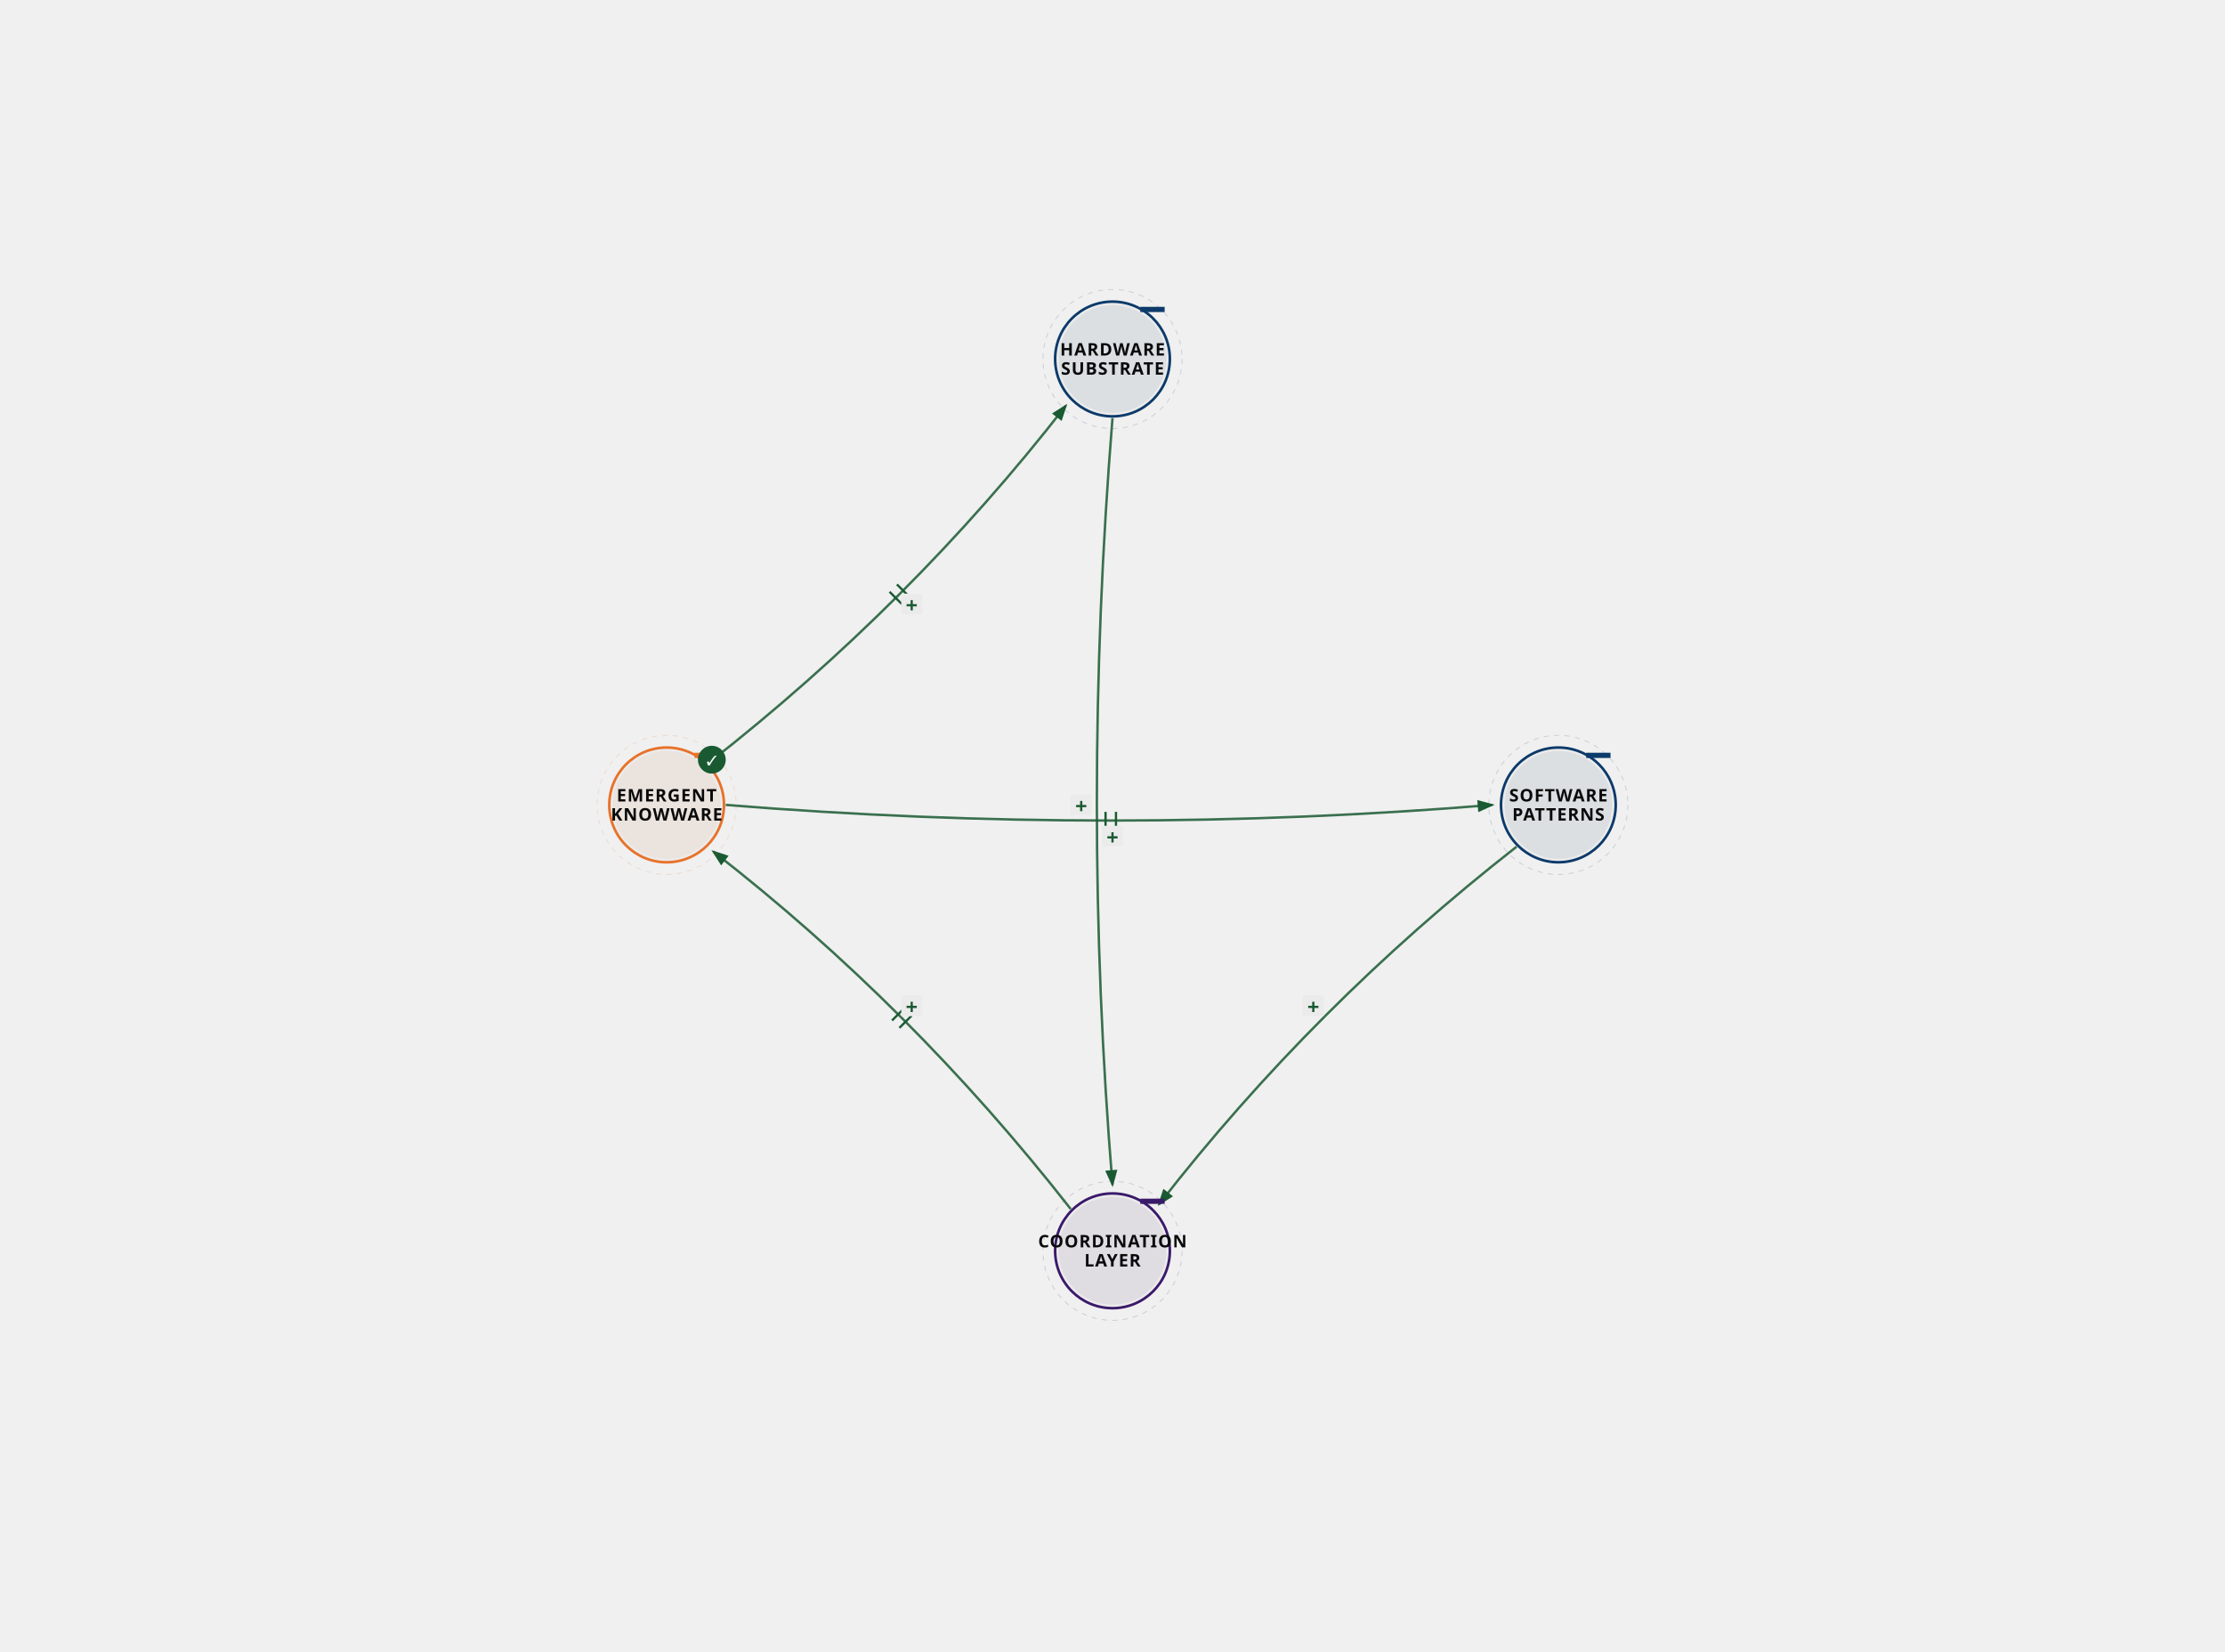
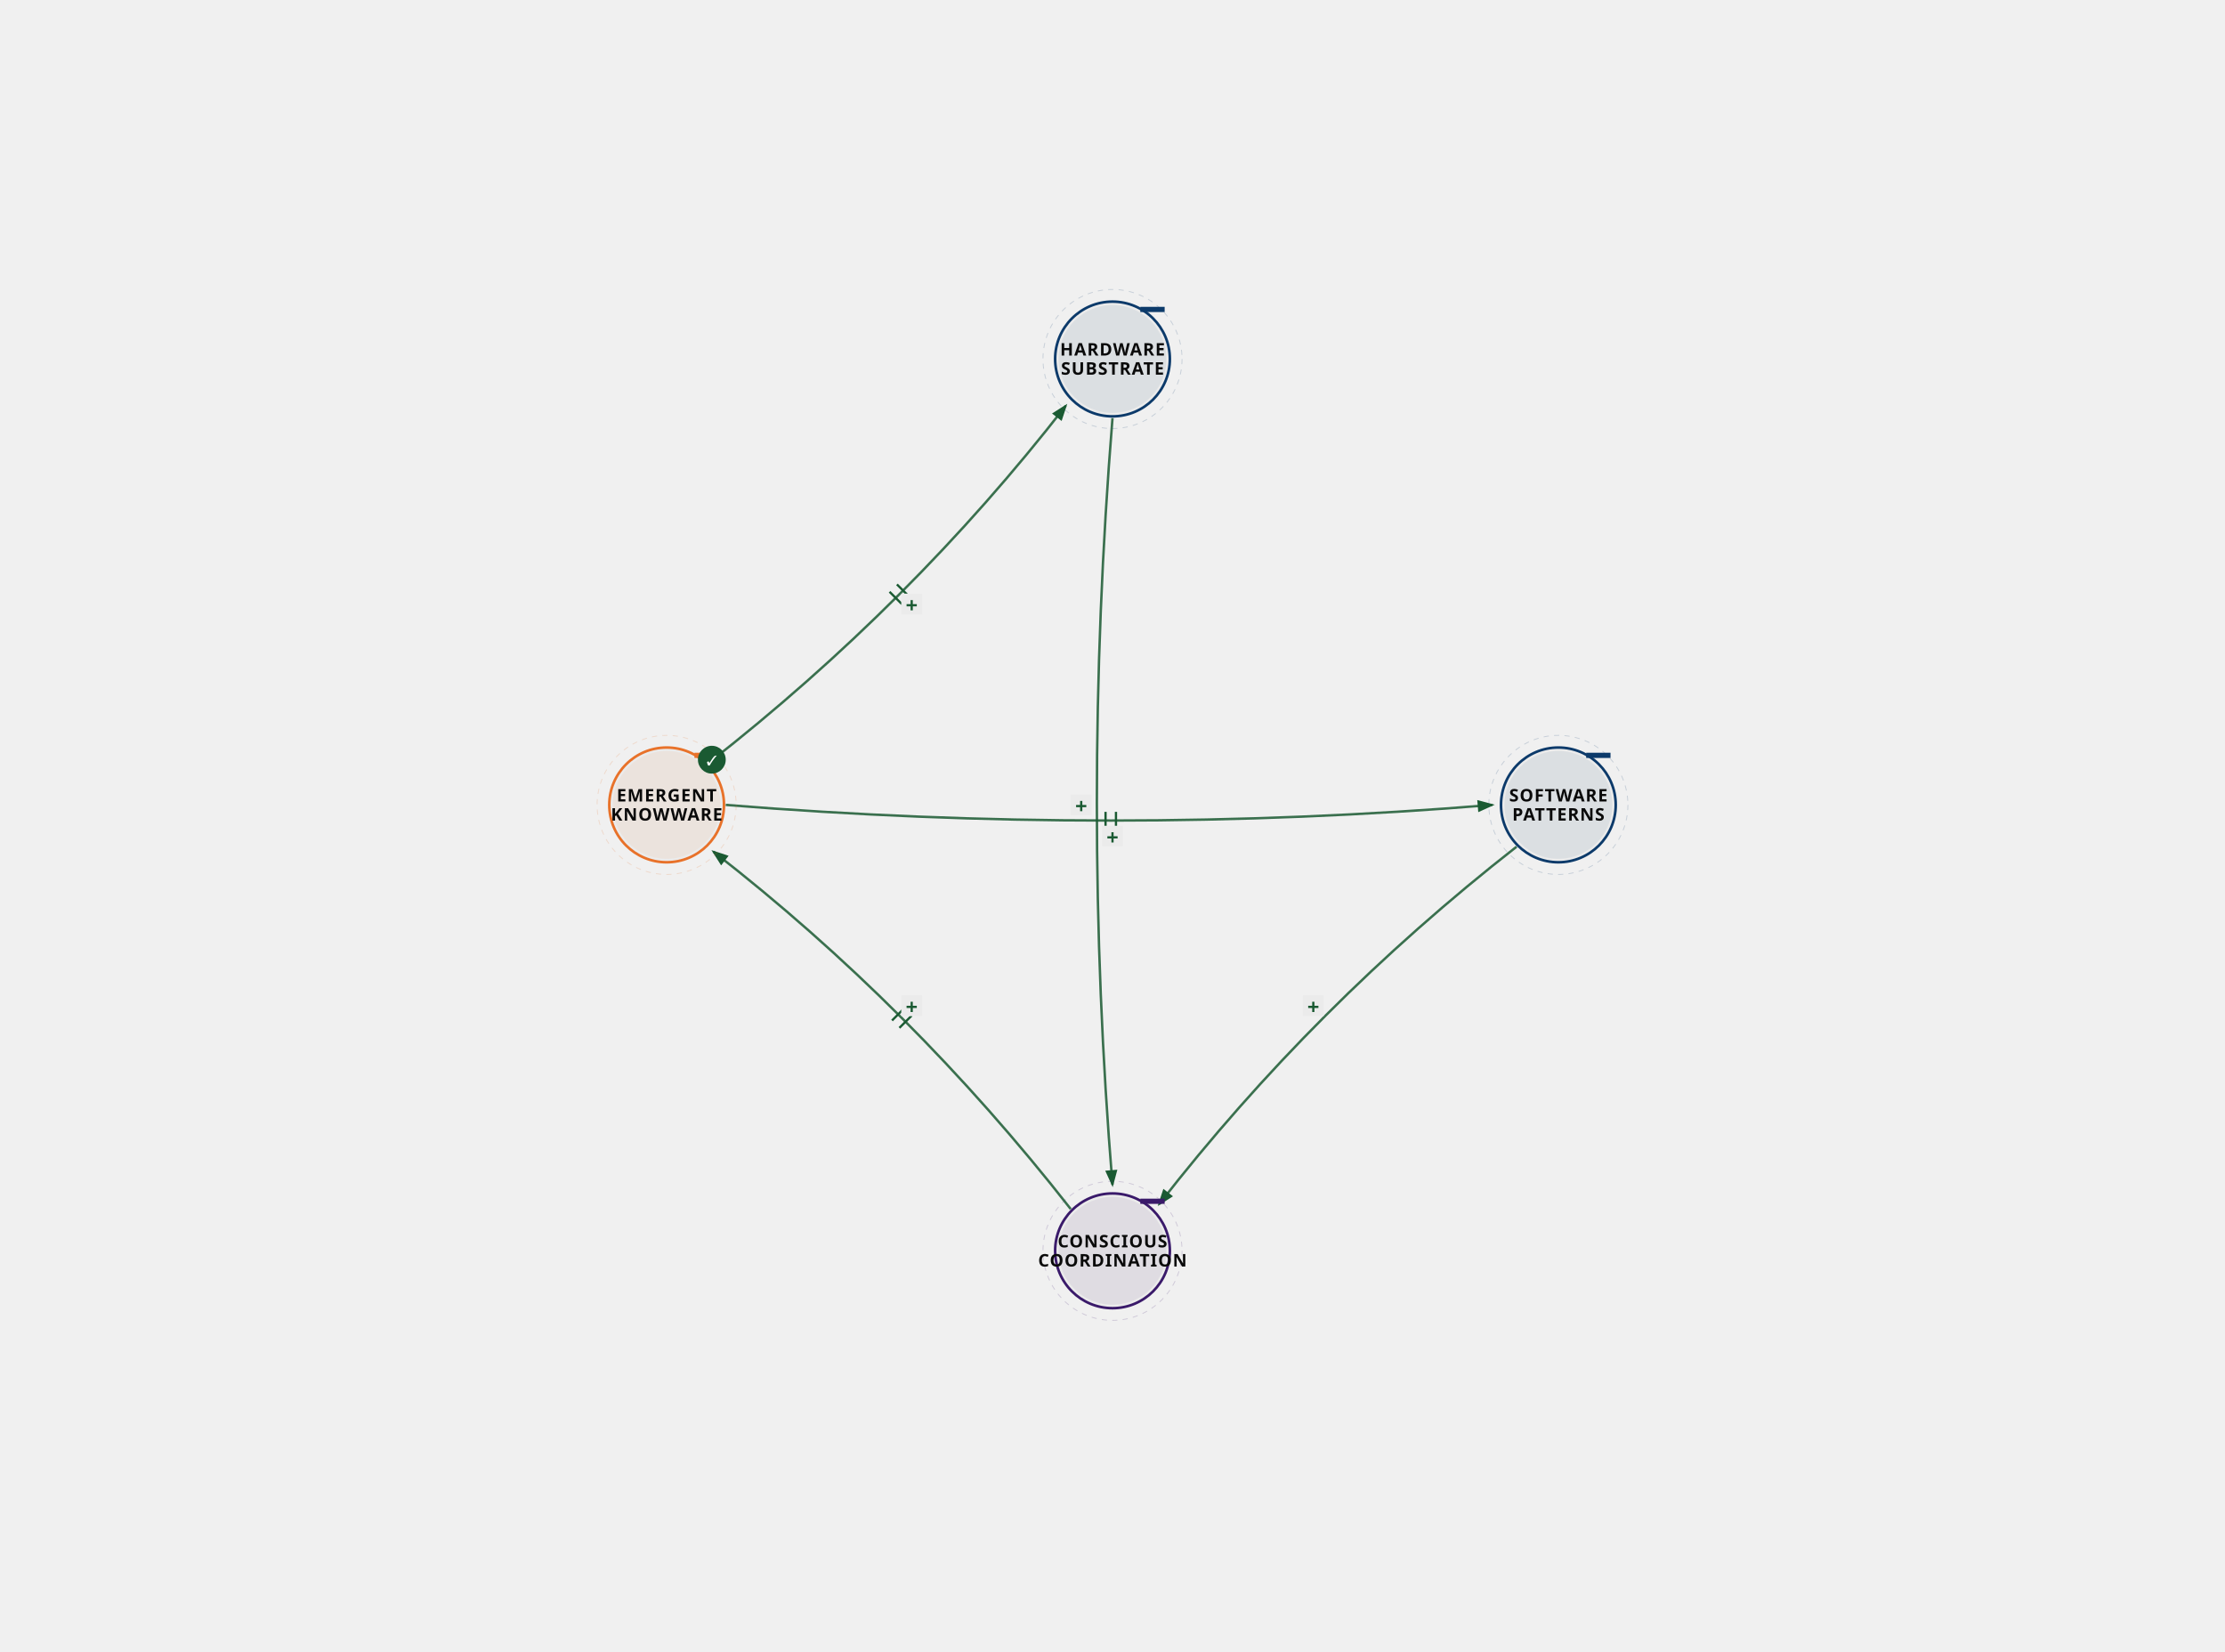
<svg xmlns="http://www.w3.org/2000/svg" width="1280" height="950" style="position: absolute; inset: 0px; background: rgb(255, 255, 255);">
  <defs>
    <marker id="ap" markerWidth="7" markerHeight="5" refX="6" refY="2.5" orient="auto">
      <polygon points="0 0,7 2.5,0 5" fill="#1a5a32" />
    </marker>
    <marker id="an" markerWidth="7" markerHeight="5" refX="6" refY="2.5" orient="auto">
      <polygon points="0 0,7 2.5,0 5" fill="#7a1a1a" />
    </marker>
    <marker id="ac" markerWidth="7" markerHeight="5" refX="6" refY="2.5" orient="auto">
      <polygon points="0 0,7 2.5,0 5" fill="#9a9a9a" />
    </marker>
  </defs>
  <g>
    <path d="M640,240.5 Q622,463 640,681.5" fill="none" stroke="#1a5a32" stroke-width="1.4" stroke-opacity="0.85" marker-end="url(#ap)" />
    <rect x="616" y="457" width="12" height="12" fill="#ebebeb" />
    <text x="622" y="464" text-anchor="middle" dominant-baseline="middle" fill="#1a5a32" font-family="monospace" font-size="11" font-weight="700">+</text>
  </g>
  <g>
    <path d="M872.458,487.042 Q755.522,578.522 666.87,692.63" fill="none" stroke="#1a5a32" stroke-width="1.4" stroke-opacity="0.85" marker-end="url(#ap)" />
    <rect x="749.522" y="572.522" width="12" height="12" fill="#ebebeb" />
    <text x="755.522" y="579.522" text-anchor="middle" dominant-baseline="middle" fill="#1a5a32" font-family="monospace" font-size="11" font-weight="700">+</text>
  </g>
  <g>
    <path d="M615.958,695.458 Q524.478,578.522 410.37,489.87" fill="none" stroke="#1a5a32" stroke-width="1.4" stroke-opacity="0.85" marker-end="url(#ap)" />
    <g transform="translate(518.8211,585.5931) rotate(-135)">
      <line x1="-3" y1="-5" x2="-3" y2="5" stroke="#1a5a32" stroke-width="1.3" />
      <line x1="3" y1="-5" x2="3" y2="5" stroke="#1a5a32" stroke-width="1.3" />
    </g>
    <rect x="518.478" y="572.522" width="12" height="12" fill="#ebebeb" />
    <text x="524.478" y="579.522" text-anchor="middle" dominant-baseline="middle" fill="#1a5a32" font-family="monospace" font-size="11" font-weight="700">+</text>
  </g>
  <g>
    <path d="M417.5,463 Q640,481 858.5,463" fill="none" stroke="#1a5a32" stroke-width="1.4" stroke-opacity="0.85" marker-end="url(#ap)" />
    <g transform="translate(639,472) rotate(-7.385233546074016e-15)">
      <line x1="-3" y1="-5" x2="-3" y2="5" stroke="#1a5a32" stroke-width="1.3" />
      <line x1="3" y1="-5" x2="3" y2="5" stroke="#1a5a32" stroke-width="1.3" />
    </g>
    <rect x="634" y="475" width="12" height="12" fill="#ebebeb" />
    <text x="640" y="482" text-anchor="middle" dominant-baseline="middle" fill="#1a5a32" font-family="monospace" font-size="11" font-weight="700">+</text>
  </g>
  <g>
    <path d="M407.542,438.958 Q524.478,347.478 613.13,233.37" fill="none" stroke="#1a5a32" stroke-width="1.4" stroke-opacity="0.85" marker-end="url(#ap)" />
    <g transform="translate(517.4069,341.8211) rotate(-45)">
      <line x1="-3" y1="-5" x2="-3" y2="5" stroke="#1a5a32" stroke-width="1.3" />
      <line x1="3" y1="-5" x2="3" y2="5" stroke="#1a5a32" stroke-width="1.3" />
    </g>
    <rect x="518.478" y="341.478" width="12" height="12" fill="#ebebeb" />
    <text x="524.478" y="348.478" text-anchor="middle" dominant-baseline="middle" fill="#1a5a32" font-family="monospace" font-size="11" font-weight="700">+</text>
  </g>
  <g transform="translate(640,206.5)">
    <circle r="40" fill="none" stroke="#0c3a6a" stroke-width="0.5" stroke-opacity="0.18" stroke-dasharray="3 3" />
    <circle r="33" fill="#ebebeb" stroke="#0c3a6a" stroke-width="1.5" />
    <circle r="31" fill="#0c3a6a" fill-opacity="0.07" />
    <rect x="16" y="-30" width="14" height="3" fill="#0c3a6a" />
    <text x="0" y="-5.5" text-anchor="middle" dominant-baseline="middle" fill="#0a0a0a" font-family="Barlow Condensed,sans-serif" font-size="10" font-weight="700" letter-spacing="0.05em">HARDWARE</text>
    <text x="0" y="5.5" text-anchor="middle" dominant-baseline="middle" fill="#0a0a0a" font-family="Barlow Condensed,sans-serif" font-size="10" font-weight="700" letter-spacing="0.05em">SUBSTRATE</text>
  </g>
  <g transform="translate(896.5,463)">
    <circle r="40" fill="none" stroke="#0c3a6a" stroke-width="0.5" stroke-opacity="0.18" stroke-dasharray="3 3" />
    <circle r="33" fill="#ebebeb" stroke="#0c3a6a" stroke-width="1.5" />
    <circle r="31" fill="#0c3a6a" fill-opacity="0.07" />
    <rect x="16" y="-30" width="14" height="3" fill="#0c3a6a" />
    <text x="0" y="-5.5" text-anchor="middle" dominant-baseline="middle" fill="#0a0a0a" font-family="Barlow Condensed,sans-serif" font-size="10" font-weight="700" letter-spacing="0.05em">SOFTWARE</text>
    <text x="0" y="5.5" text-anchor="middle" dominant-baseline="middle" fill="#0a0a0a" font-family="Barlow Condensed,sans-serif" font-size="10" font-weight="700" letter-spacing="0.05em">PATTERNS</text>
  </g>
  <g transform="translate(640,719.5)">
    <circle r="40" fill="none" stroke="#3a1a6a" stroke-width="0.5" stroke-opacity="0.18" stroke-dasharray="3 3" />
    <circle r="33" fill="#ebebeb" stroke="#3a1a6a" stroke-width="1.5" />
    <circle r="31" fill="#3a1a6a" fill-opacity="0.07" />
    <rect x="16" y="-30" width="14" height="3" fill="#3a1a6a" />
-     <text x="0" y="-5.5" text-anchor="middle" dominant-baseline="middle" fill="#0a0a0a" font-family="Barlow Condensed,sans-serif" font-size="10" font-weight="700" letter-spacing="0.05em">COORDINATION</text>
-     <text x="0" y="5.5" text-anchor="middle" dominant-baseline="middle" fill="#0a0a0a" font-family="Barlow Condensed,sans-serif" font-size="10" font-weight="700" letter-spacing="0.05em">LAYER</text>
+     <text x="0" y="-5.5" text-anchor="middle" dominant-baseline="middle" fill="#0a0a0a" font-family="Barlow Condensed,sans-serif" font-size="10" font-weight="700" letter-spacing="0.05em">CONSCIOUS</text>
+     <text x="0" y="5.5" text-anchor="middle" dominant-baseline="middle" fill="#0a0a0a" font-family="Barlow Condensed,sans-serif" font-size="10" font-weight="700" letter-spacing="0.05em">COORDINATION</text>
  </g>
  <g transform="translate(383.5,463)">
    <circle r="40" fill="none" stroke="#e8722a" stroke-width="0.5" stroke-opacity="0.18" stroke-dasharray="3 3" />
    <circle r="33" fill="#ebebeb" stroke="#e8722a" stroke-width="1.5" />
    <circle r="31" fill="#e8722a" fill-opacity="0.07" />
    <rect x="16" y="-30" width="14" height="3" fill="#e8722a" />
    <text x="0" y="-5.5" text-anchor="middle" dominant-baseline="middle" fill="#0a0a0a" font-family="Barlow Condensed,sans-serif" font-size="10" font-weight="700" letter-spacing="0.05em">EMERGENT</text>
    <text x="0" y="5.5" text-anchor="middle" dominant-baseline="middle" fill="#0a0a0a" font-family="Barlow Condensed,sans-serif" font-size="10" font-weight="700" letter-spacing="0.05em">KNOWWARE</text>
    <circle cx="26" cy="-26" r="8" fill="#1a5a32" />
    <text x="26" y="-25" text-anchor="middle" dominant-baseline="middle" fill="#fff" font-size="8" font-weight="700">✓</text>
  </g>
</svg>
